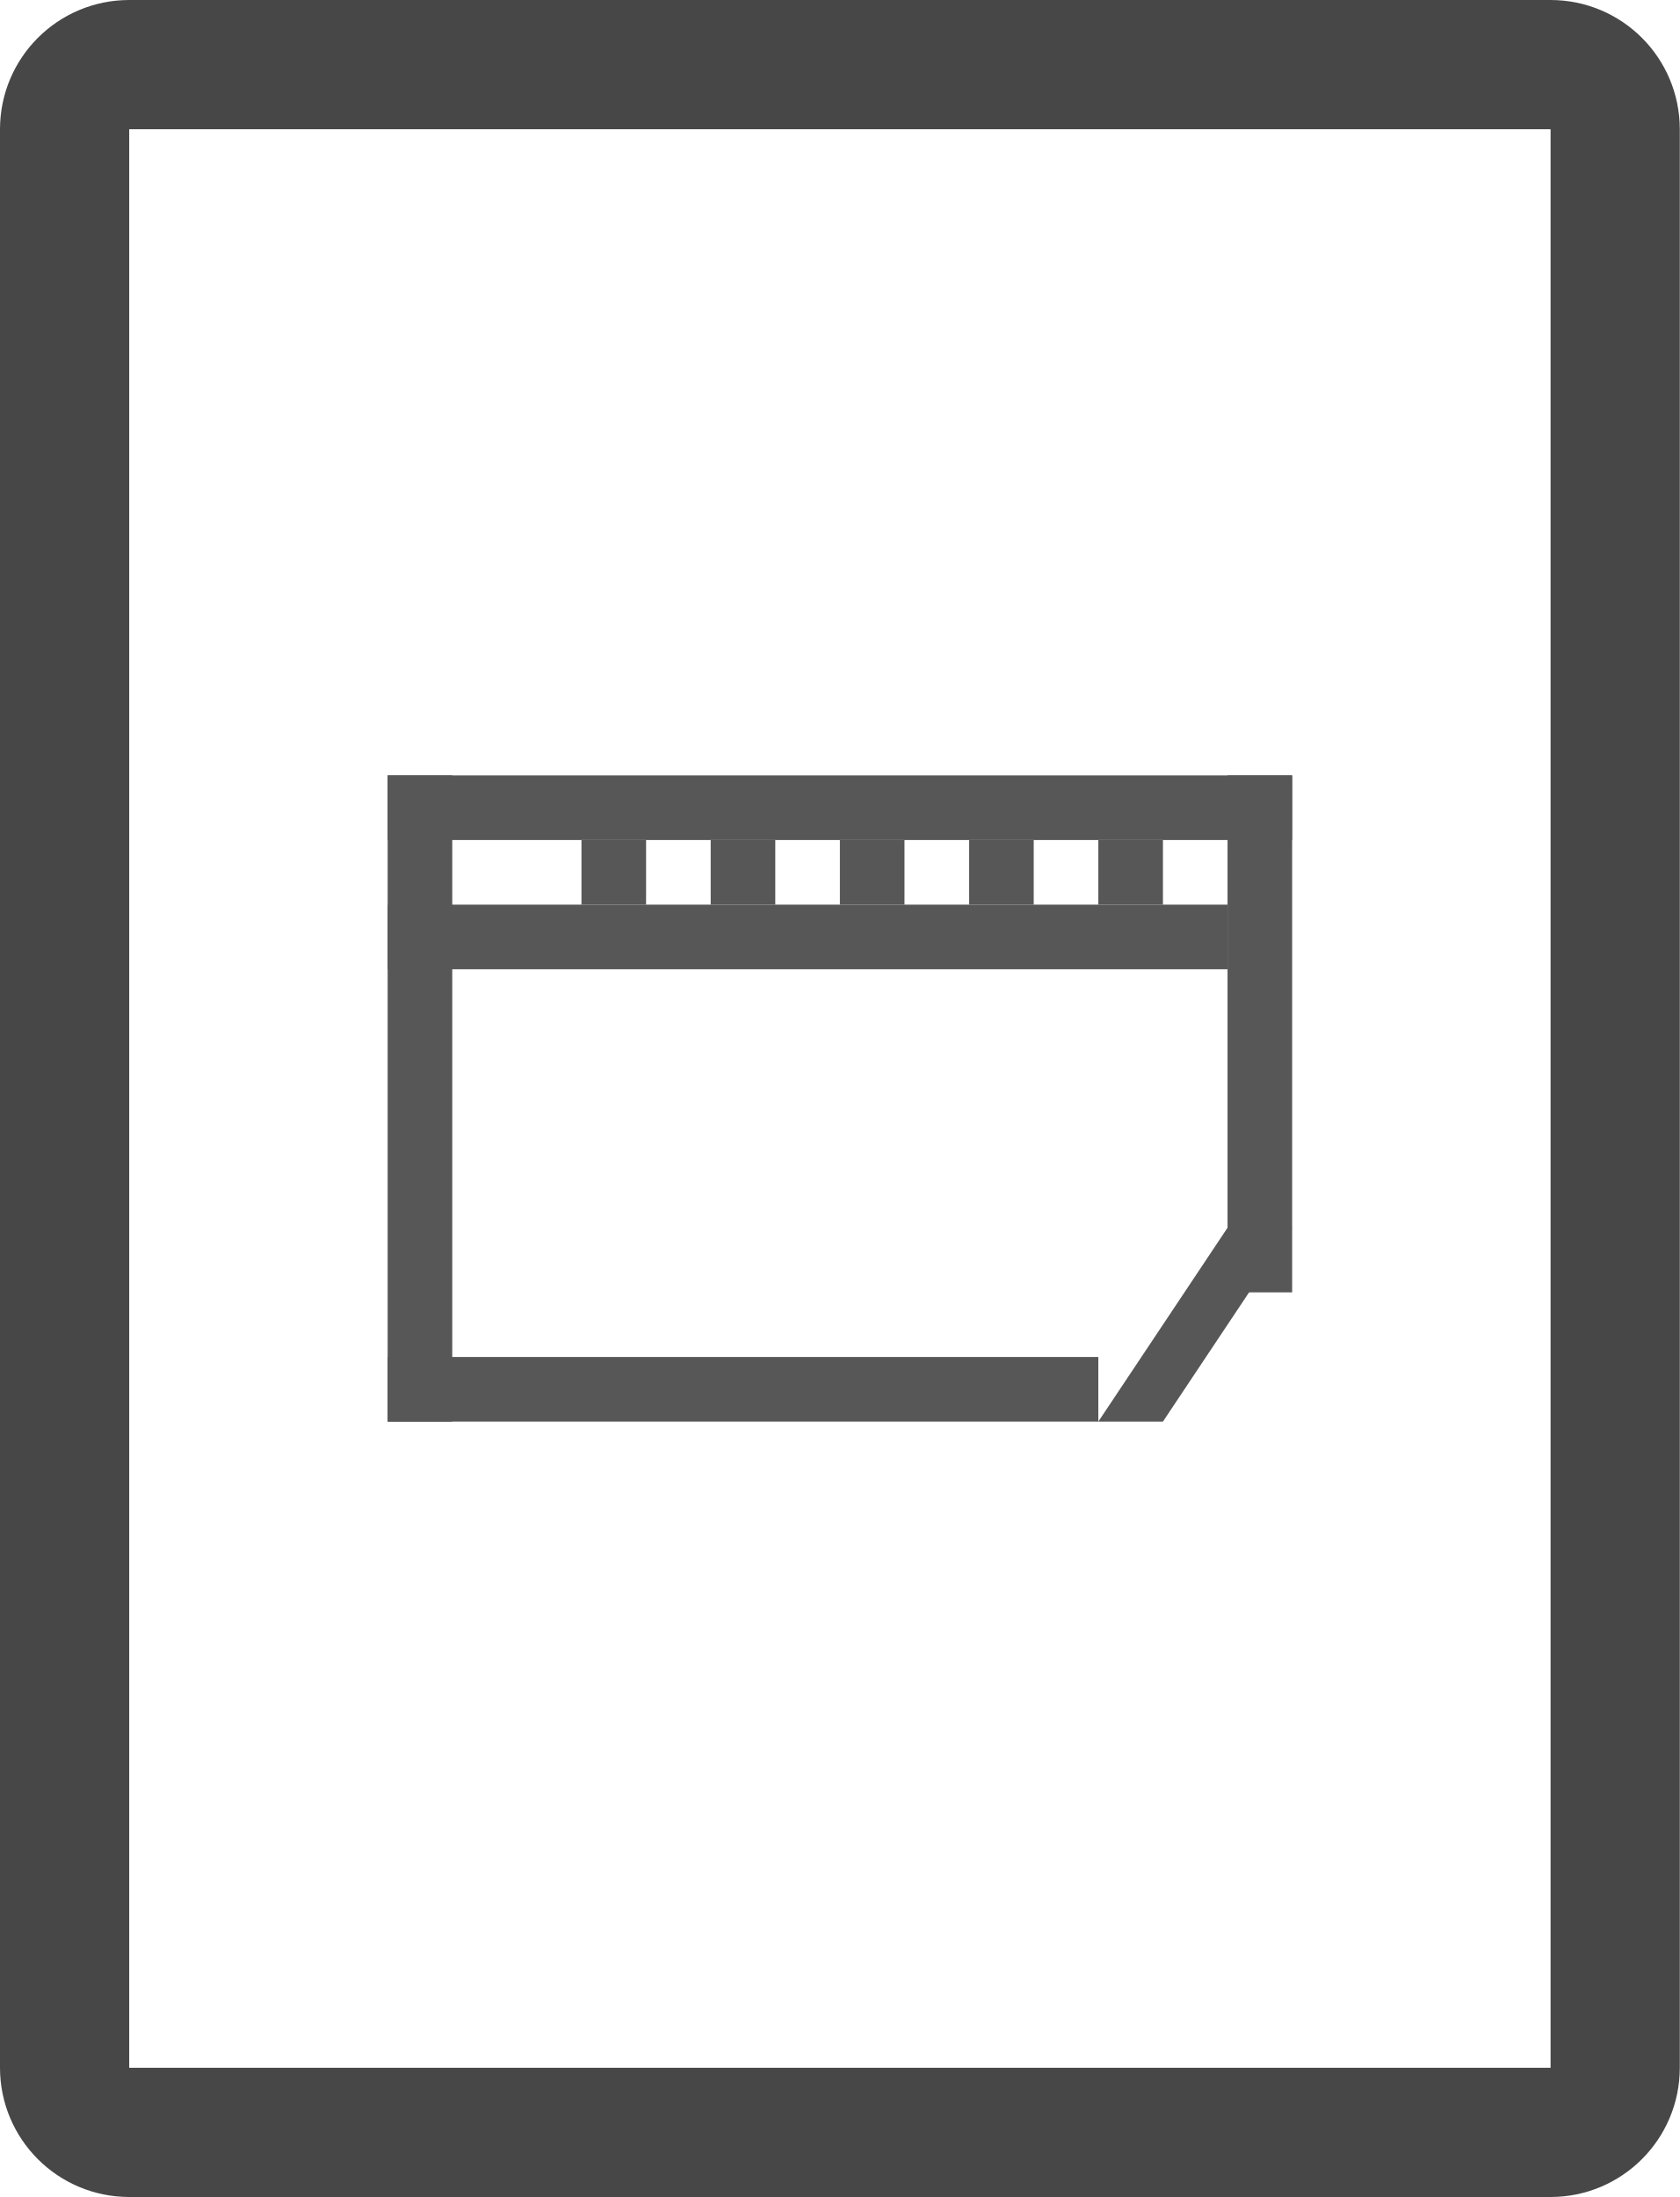
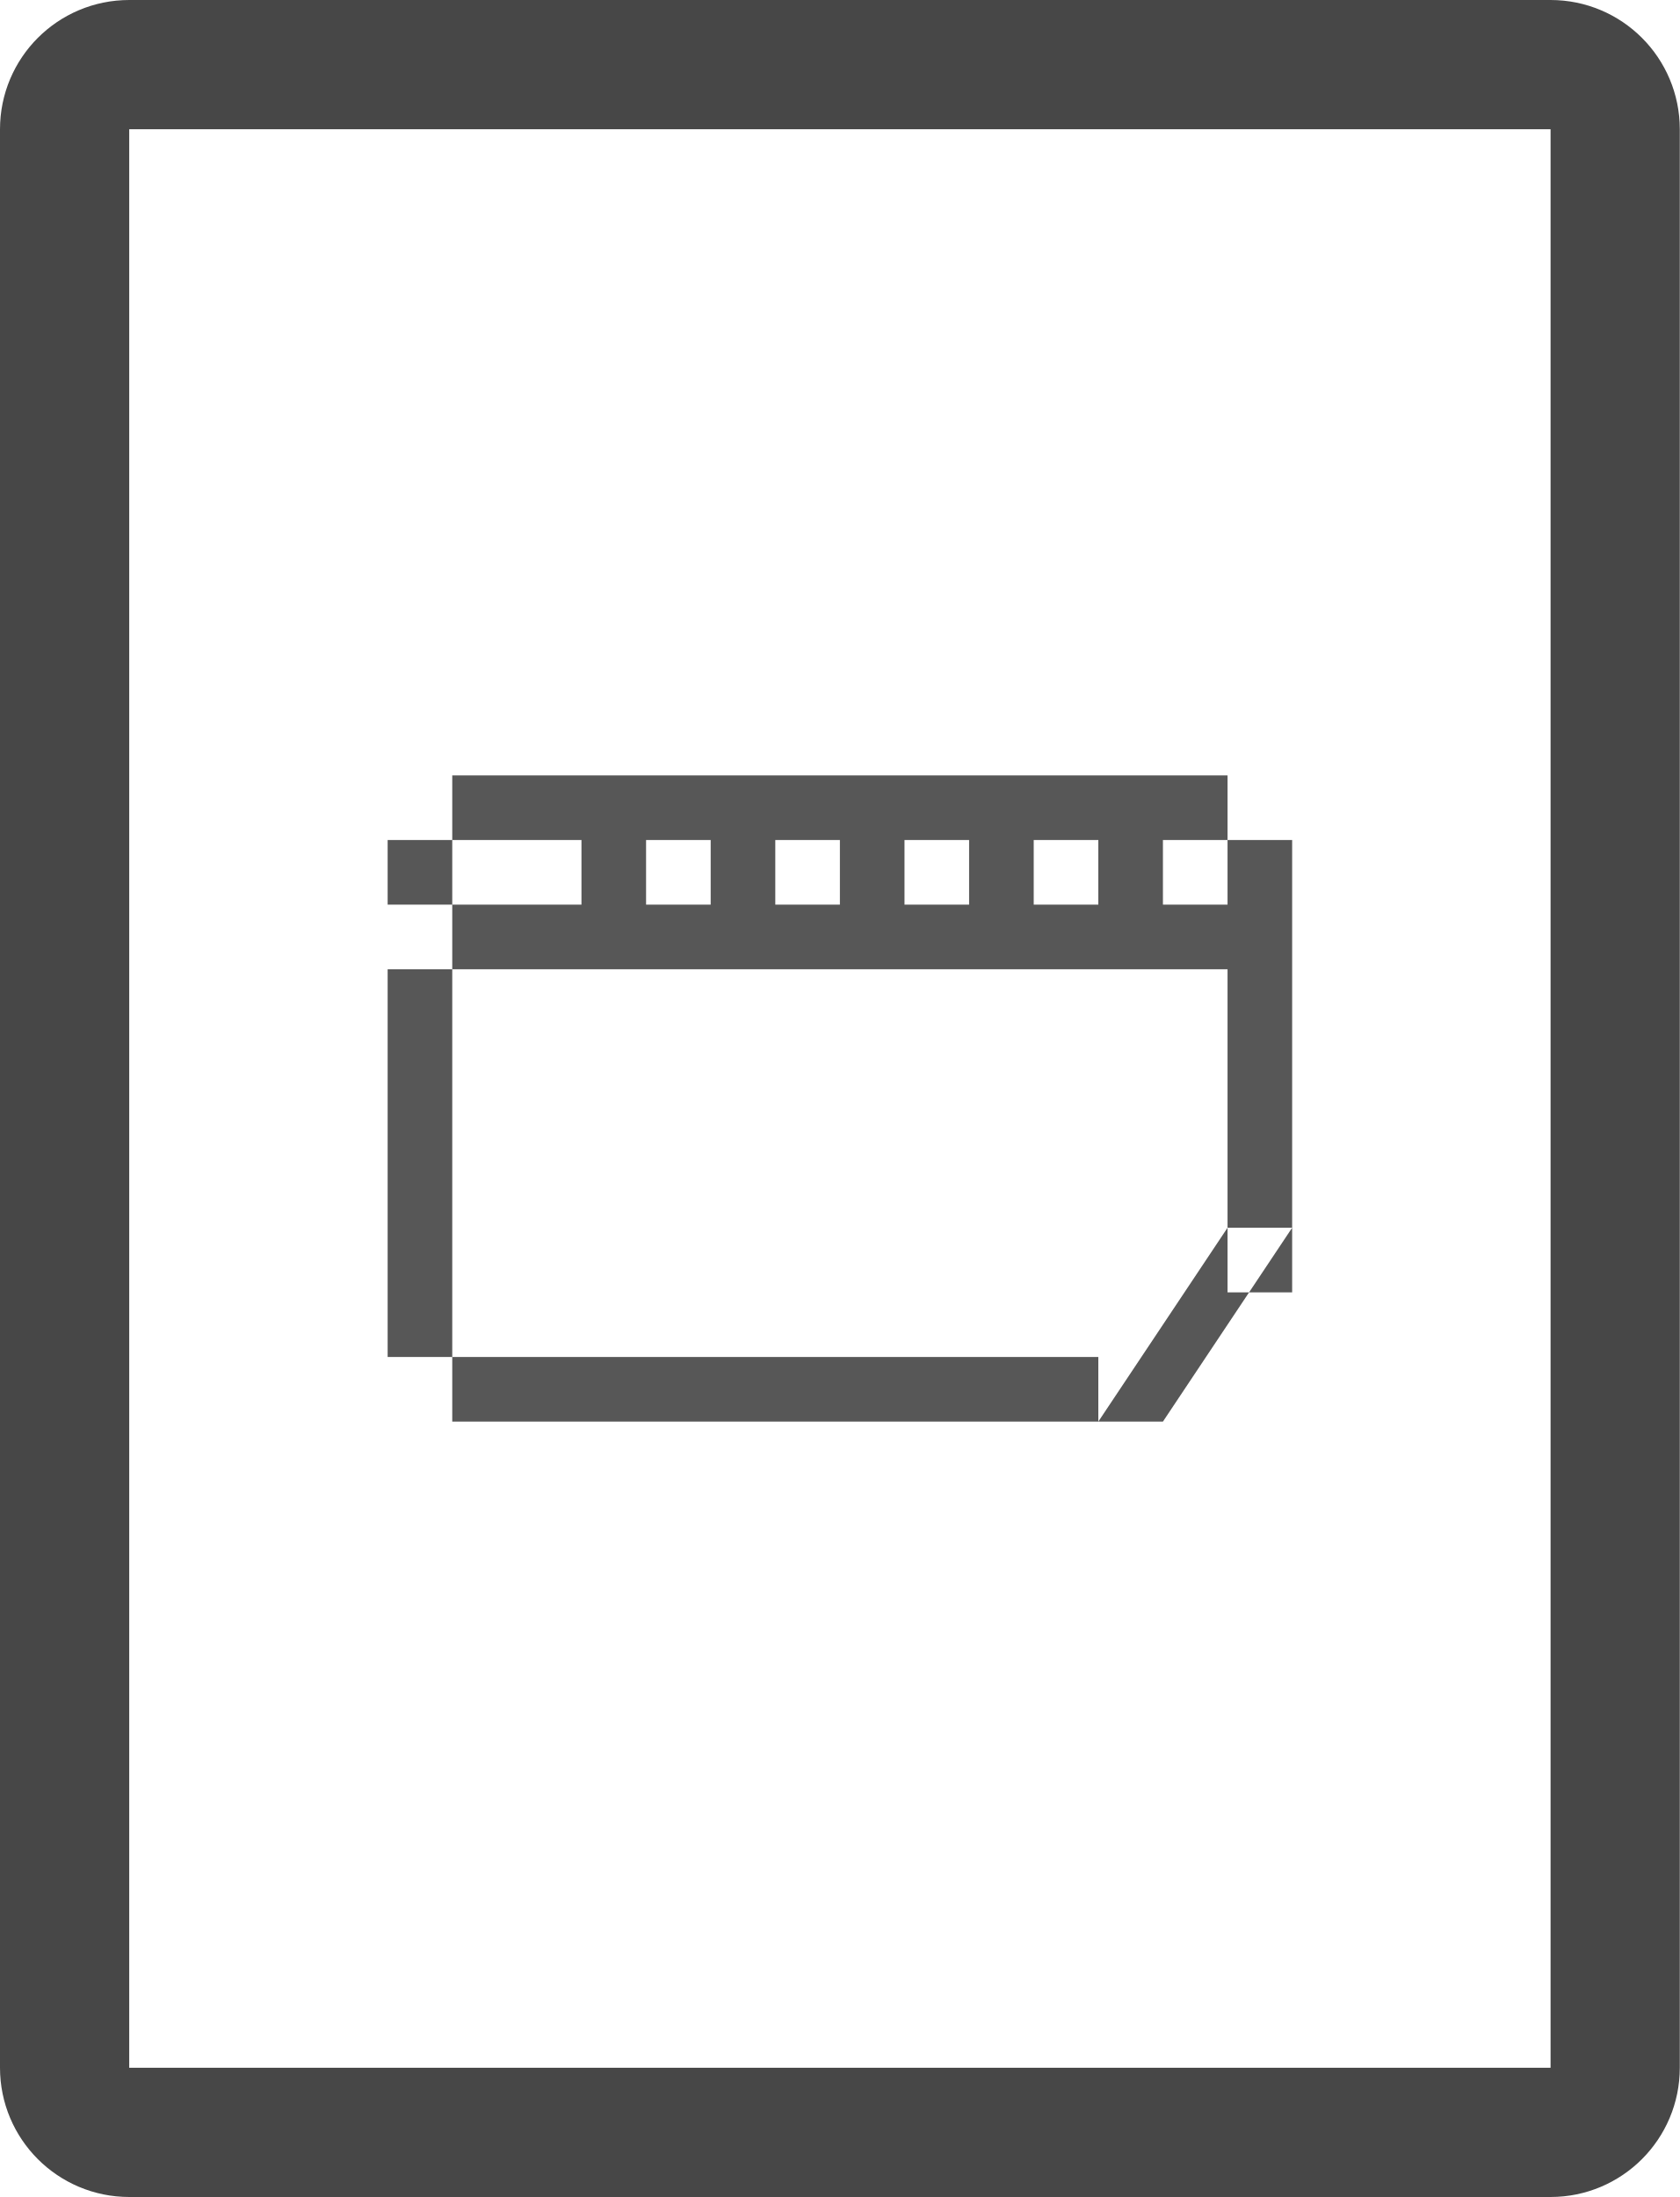
<svg xmlns="http://www.w3.org/2000/svg" width="26" height="34" viewBox="0 0 26 34">
-   <g fill="none" fill-rule="evenodd">
-     <g transform="translate(1)">
-       <rect stroke="#474747" stroke-width="2" y="1" width="24" height="32" rx="1" />
-       <g fill="#575757">
-         <path d="M5 12h1v10H5z" />
-         <path d="M18 12h1v8h-1z" />
-         <path d="M5 12h14v1H5z" />
-         <path d="M5 21h11v1H5z" />
-         <path d="M18 19h1l-2 3h-1l2-3z" />
-         <path d="M5 14h13v1H5z" />
-         <path d="M8 13h1v1H8z" />
-         <path d="M10 13h1v1h-1z" />
-         <path d="M12 13h1v1h-1z" />
-         <path d="M14 13h1v1h-1z" />
-         <path d="M16 13h1v1h-1z" />
-       </g>
+   <g transform="translate(1)" fill="none" fill-rule="evenodd">
+     <rect stroke="#474747" stroke-width="2" y="1" width="24" height="32" rx="1" />
+     <g fill="#575757">
+       <path d="M5 12h1v10H5zM18 12h1v8h-1zM5 12h14v1H5zM5 21h11v1H5zM18 19h1l-2 3h-1l2-3zM5 14h13v1H5zM8 13h1v1H8zM10 13h1v1h-1zM12 13h1v1h-1zM14 13h1v1h-1zM16 13h1v1h-1z" />
    </g>
  </g>
</svg>
